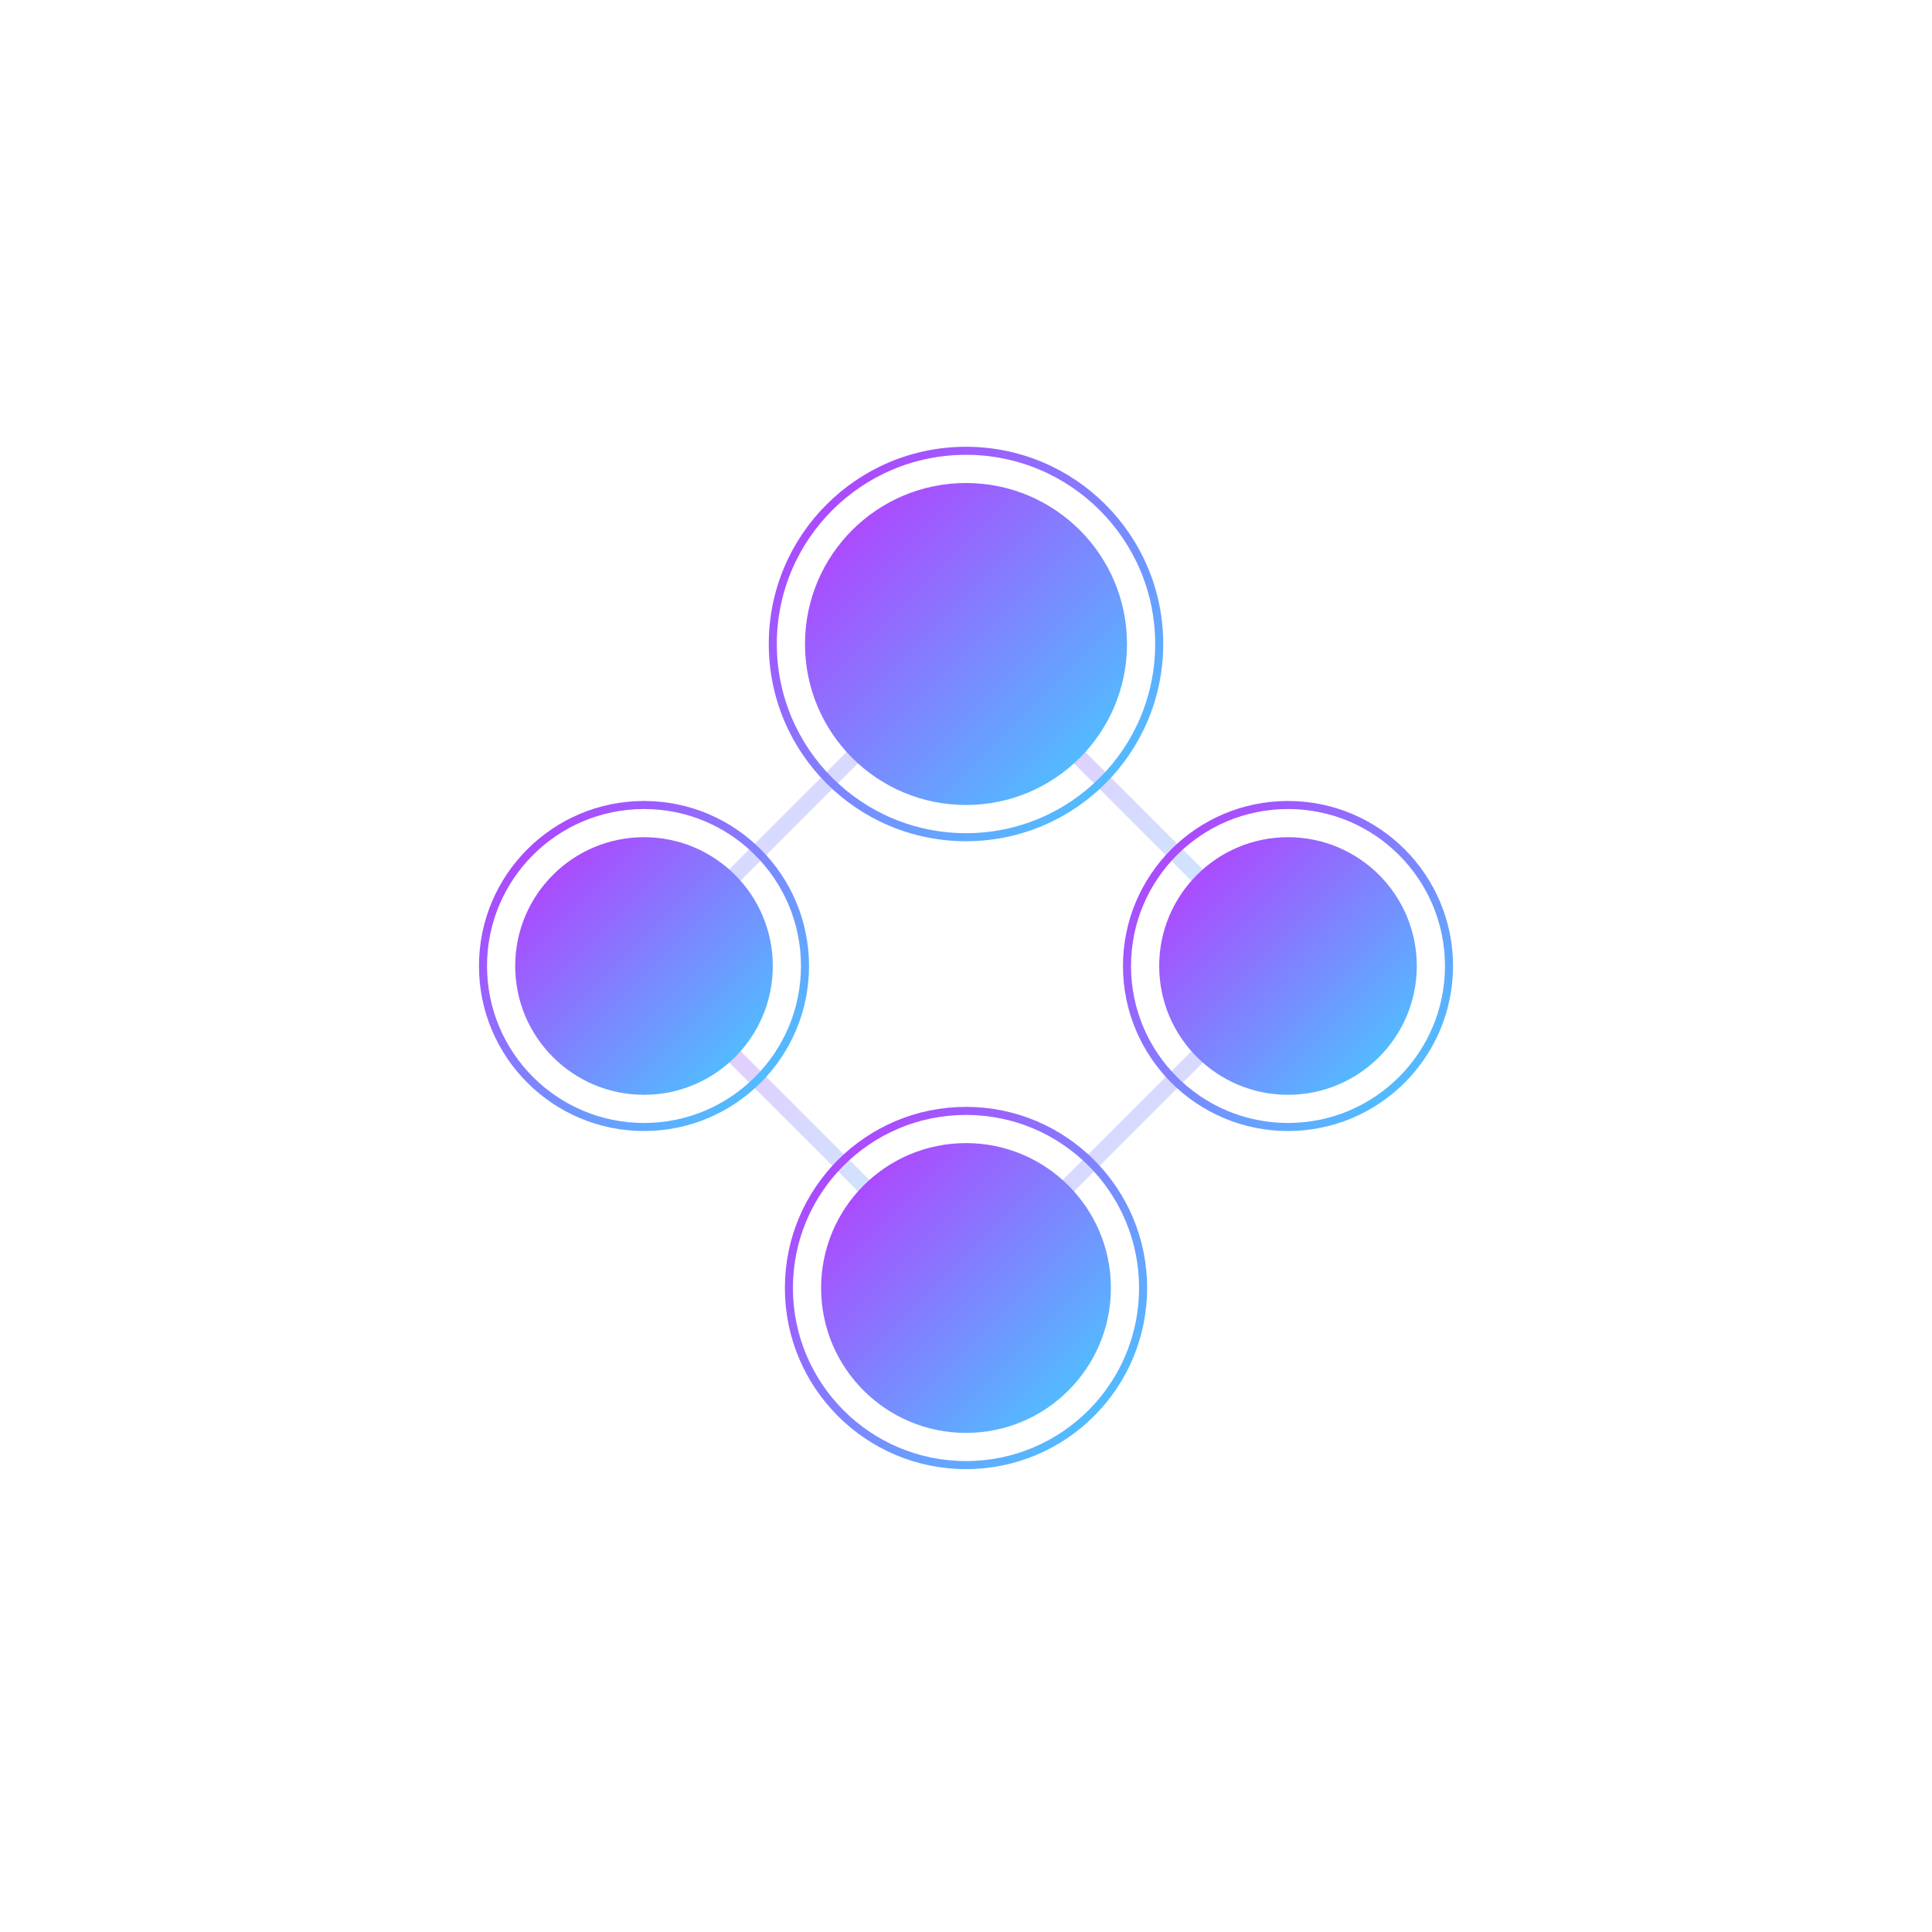
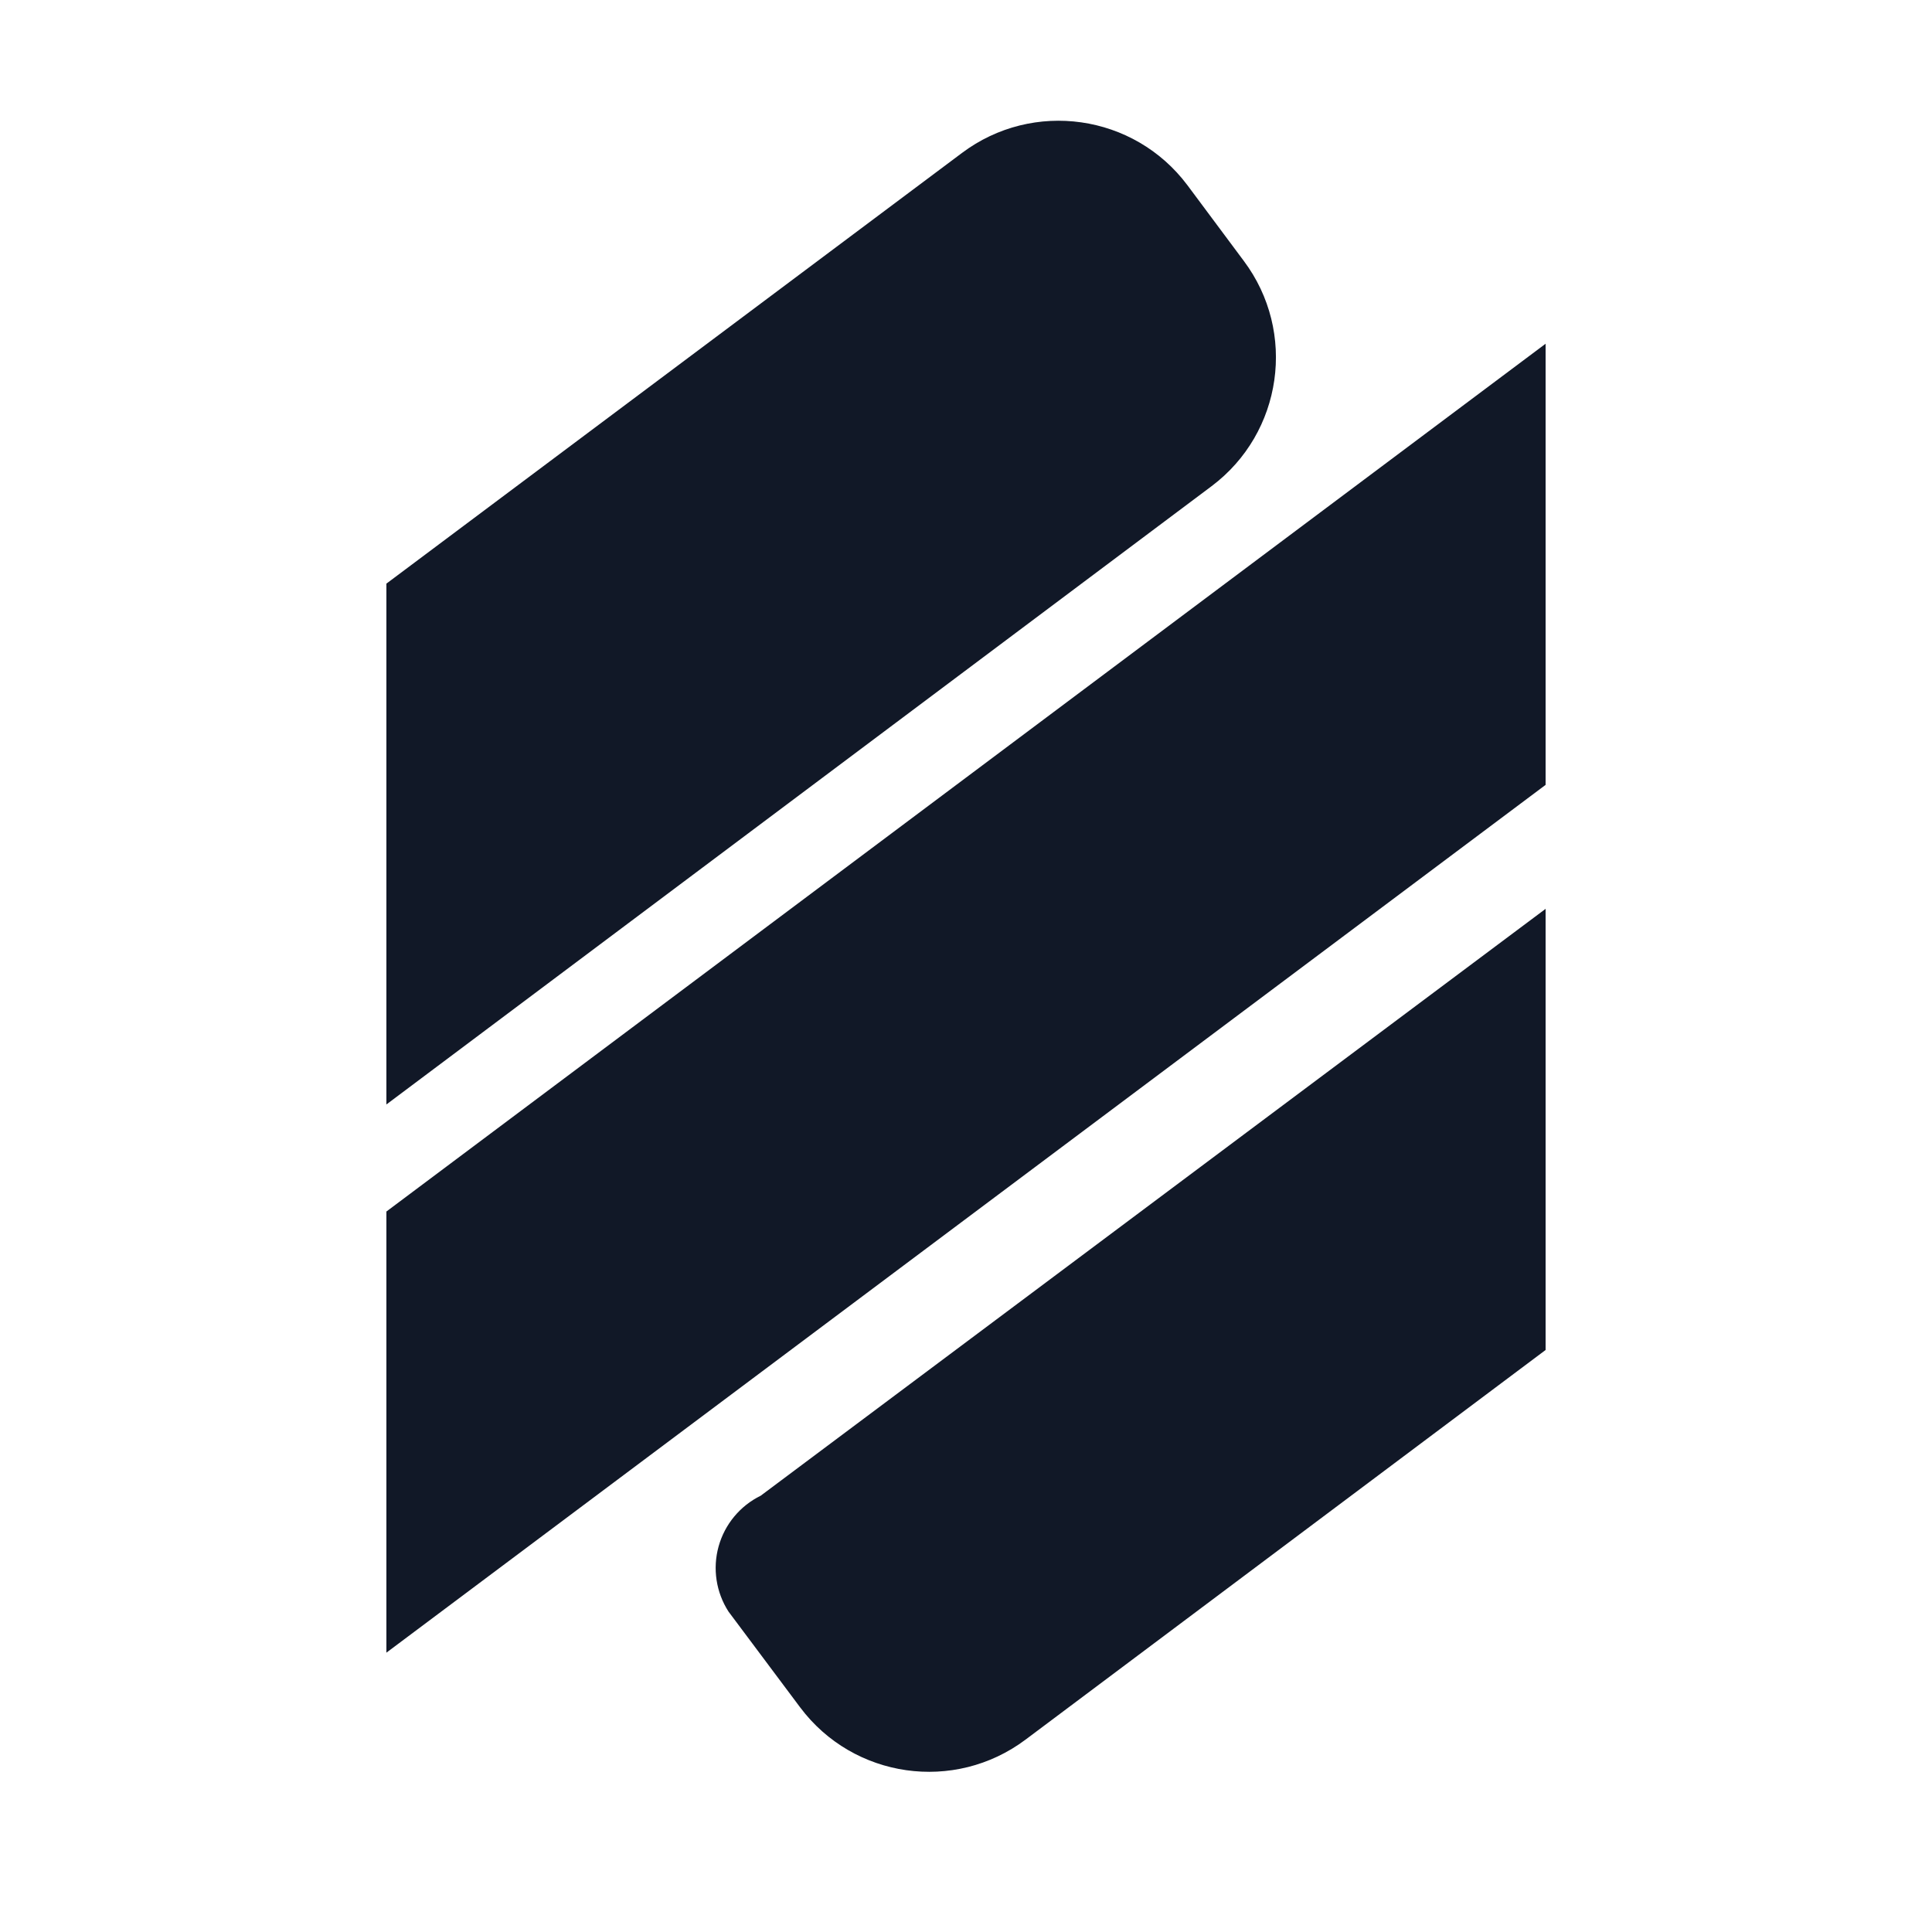
<svg xmlns="http://www.w3.org/2000/svg" width="240" height="240" viewBox="0 0 240 240" fill="none">
-   <defs>
-     <linearGradient id="nodeGradient" x1="0%" y1="0%" x2="100%" y2="100%">
-       <stop offset="0%" style="stop-color:#bd34fe;stop-opacity:1" />
-       <stop offset="100%" style="stop-color:#41d1ff;stop-opacity:1" />
-     </linearGradient>
-     <linearGradient id="lineGradient" x1="0%" y1="0%" x2="100%" y2="100%">
-       <stop offset="0%" style="stop-color:#bd34fe;stop-opacity:0.3" />
-       <stop offset="100%" style="stop-color:#41d1ff;stop-opacity:0.3" />
-     </linearGradient>
-   </defs>
-   <g class="connections">
-     <path d="M120 80L80 120" stroke="url(#lineGradient)" stroke-width="2" />
-     <path d="M120 80L160 120" stroke="url(#lineGradient)" stroke-width="2" />
-     <path d="M80 120L120 160" stroke="url(#lineGradient)" stroke-width="2" />
-     <path d="M160 120L120 160" stroke="url(#lineGradient)" stroke-width="2" />
-     <path d="M80 120L160 120" stroke="url(#lineGradient)" stroke-width="2" />
+   <g fill="#111827">
+     <path d="M48 72.5 119.5 19a20 20 0 0 1 28 4l7 9.4a20 20 0 0 1-4 28L48 137.2V72.5Z" />
+     <path d="M48 150.5 192 42.7v54.8L48 205.3v-54.8Z" />
+     <path d="M94.5 185.8 192 112.9v54.8l-64.6 48.4a20 20 0 0 1-28-4l-8.9-11.9a10 10 0 0 1 4-14.4Z" />
  </g>
-   <g class="nodes">
-     <circle cx="120" cy="80" r="20" fill="url(#nodeGradient)" />
-     <circle cx="120" cy="80" r="24" stroke="url(#nodeGradient)" stroke-width="1" fill="none" />
-     <circle cx="80" cy="120" r="16" fill="url(#nodeGradient)" />
-     <circle cx="80" cy="120" r="20" stroke="url(#nodeGradient)" stroke-width="1" fill="none" />
-     <circle cx="160" cy="120" r="16" fill="url(#nodeGradient)" />
-     <circle cx="160" cy="120" r="20" stroke="url(#nodeGradient)" stroke-width="1" fill="none" />
-     <circle cx="120" cy="160" r="18" fill="url(#nodeGradient)" />
-     <circle cx="120" cy="160" r="22" stroke="url(#nodeGradient)" stroke-width="1" fill="none" />
-   </g>
-   <style>
-     @keyframes pulse {
-       0% { transform: scale(1); opacity: 0.8; }
-       50% { transform: scale(1.1); opacity: 1; }
-       100% { transform: scale(1); opacity: 0.8; }
-     }
-     .nodes circle {
-       animation: pulse 3s infinite ease-in-out;
-     }
-     .nodes circle:nth-child(2n) {
-       animation-delay: 1s;
-     }
-     .nodes circle:nth-child(3n) {
-       animation-delay: 2s;
-     }
-   </style>
</svg>
